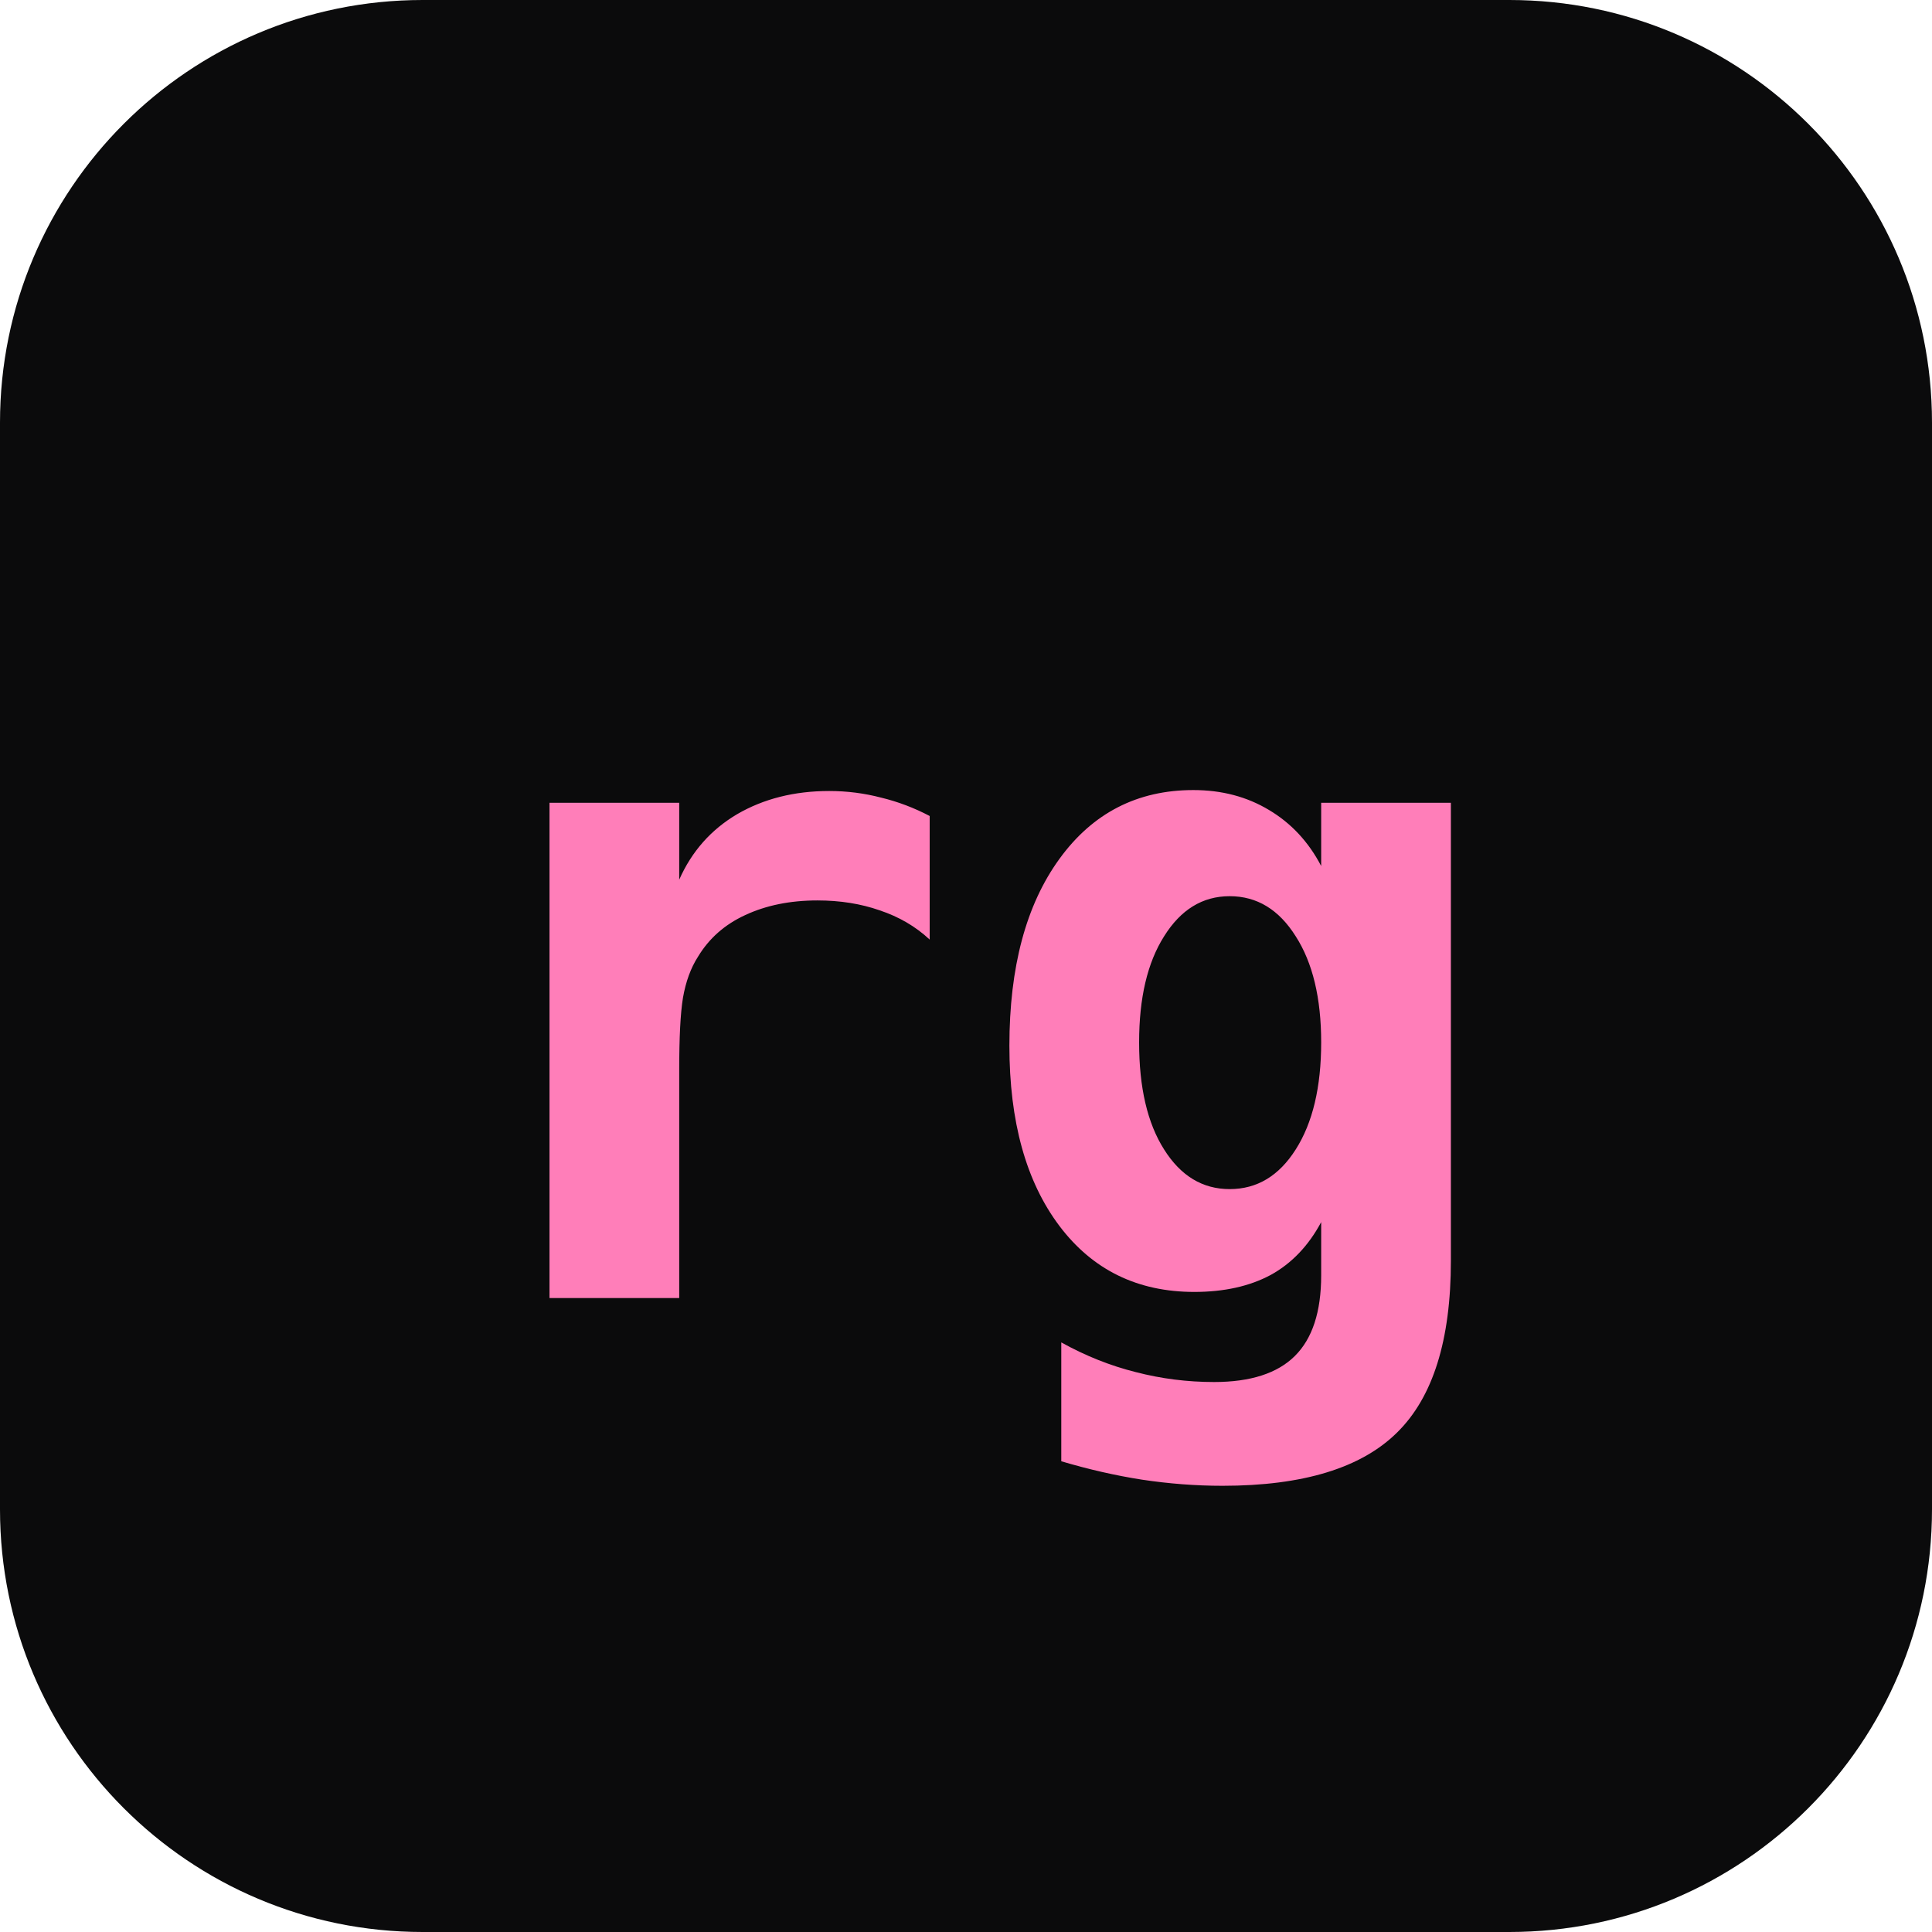
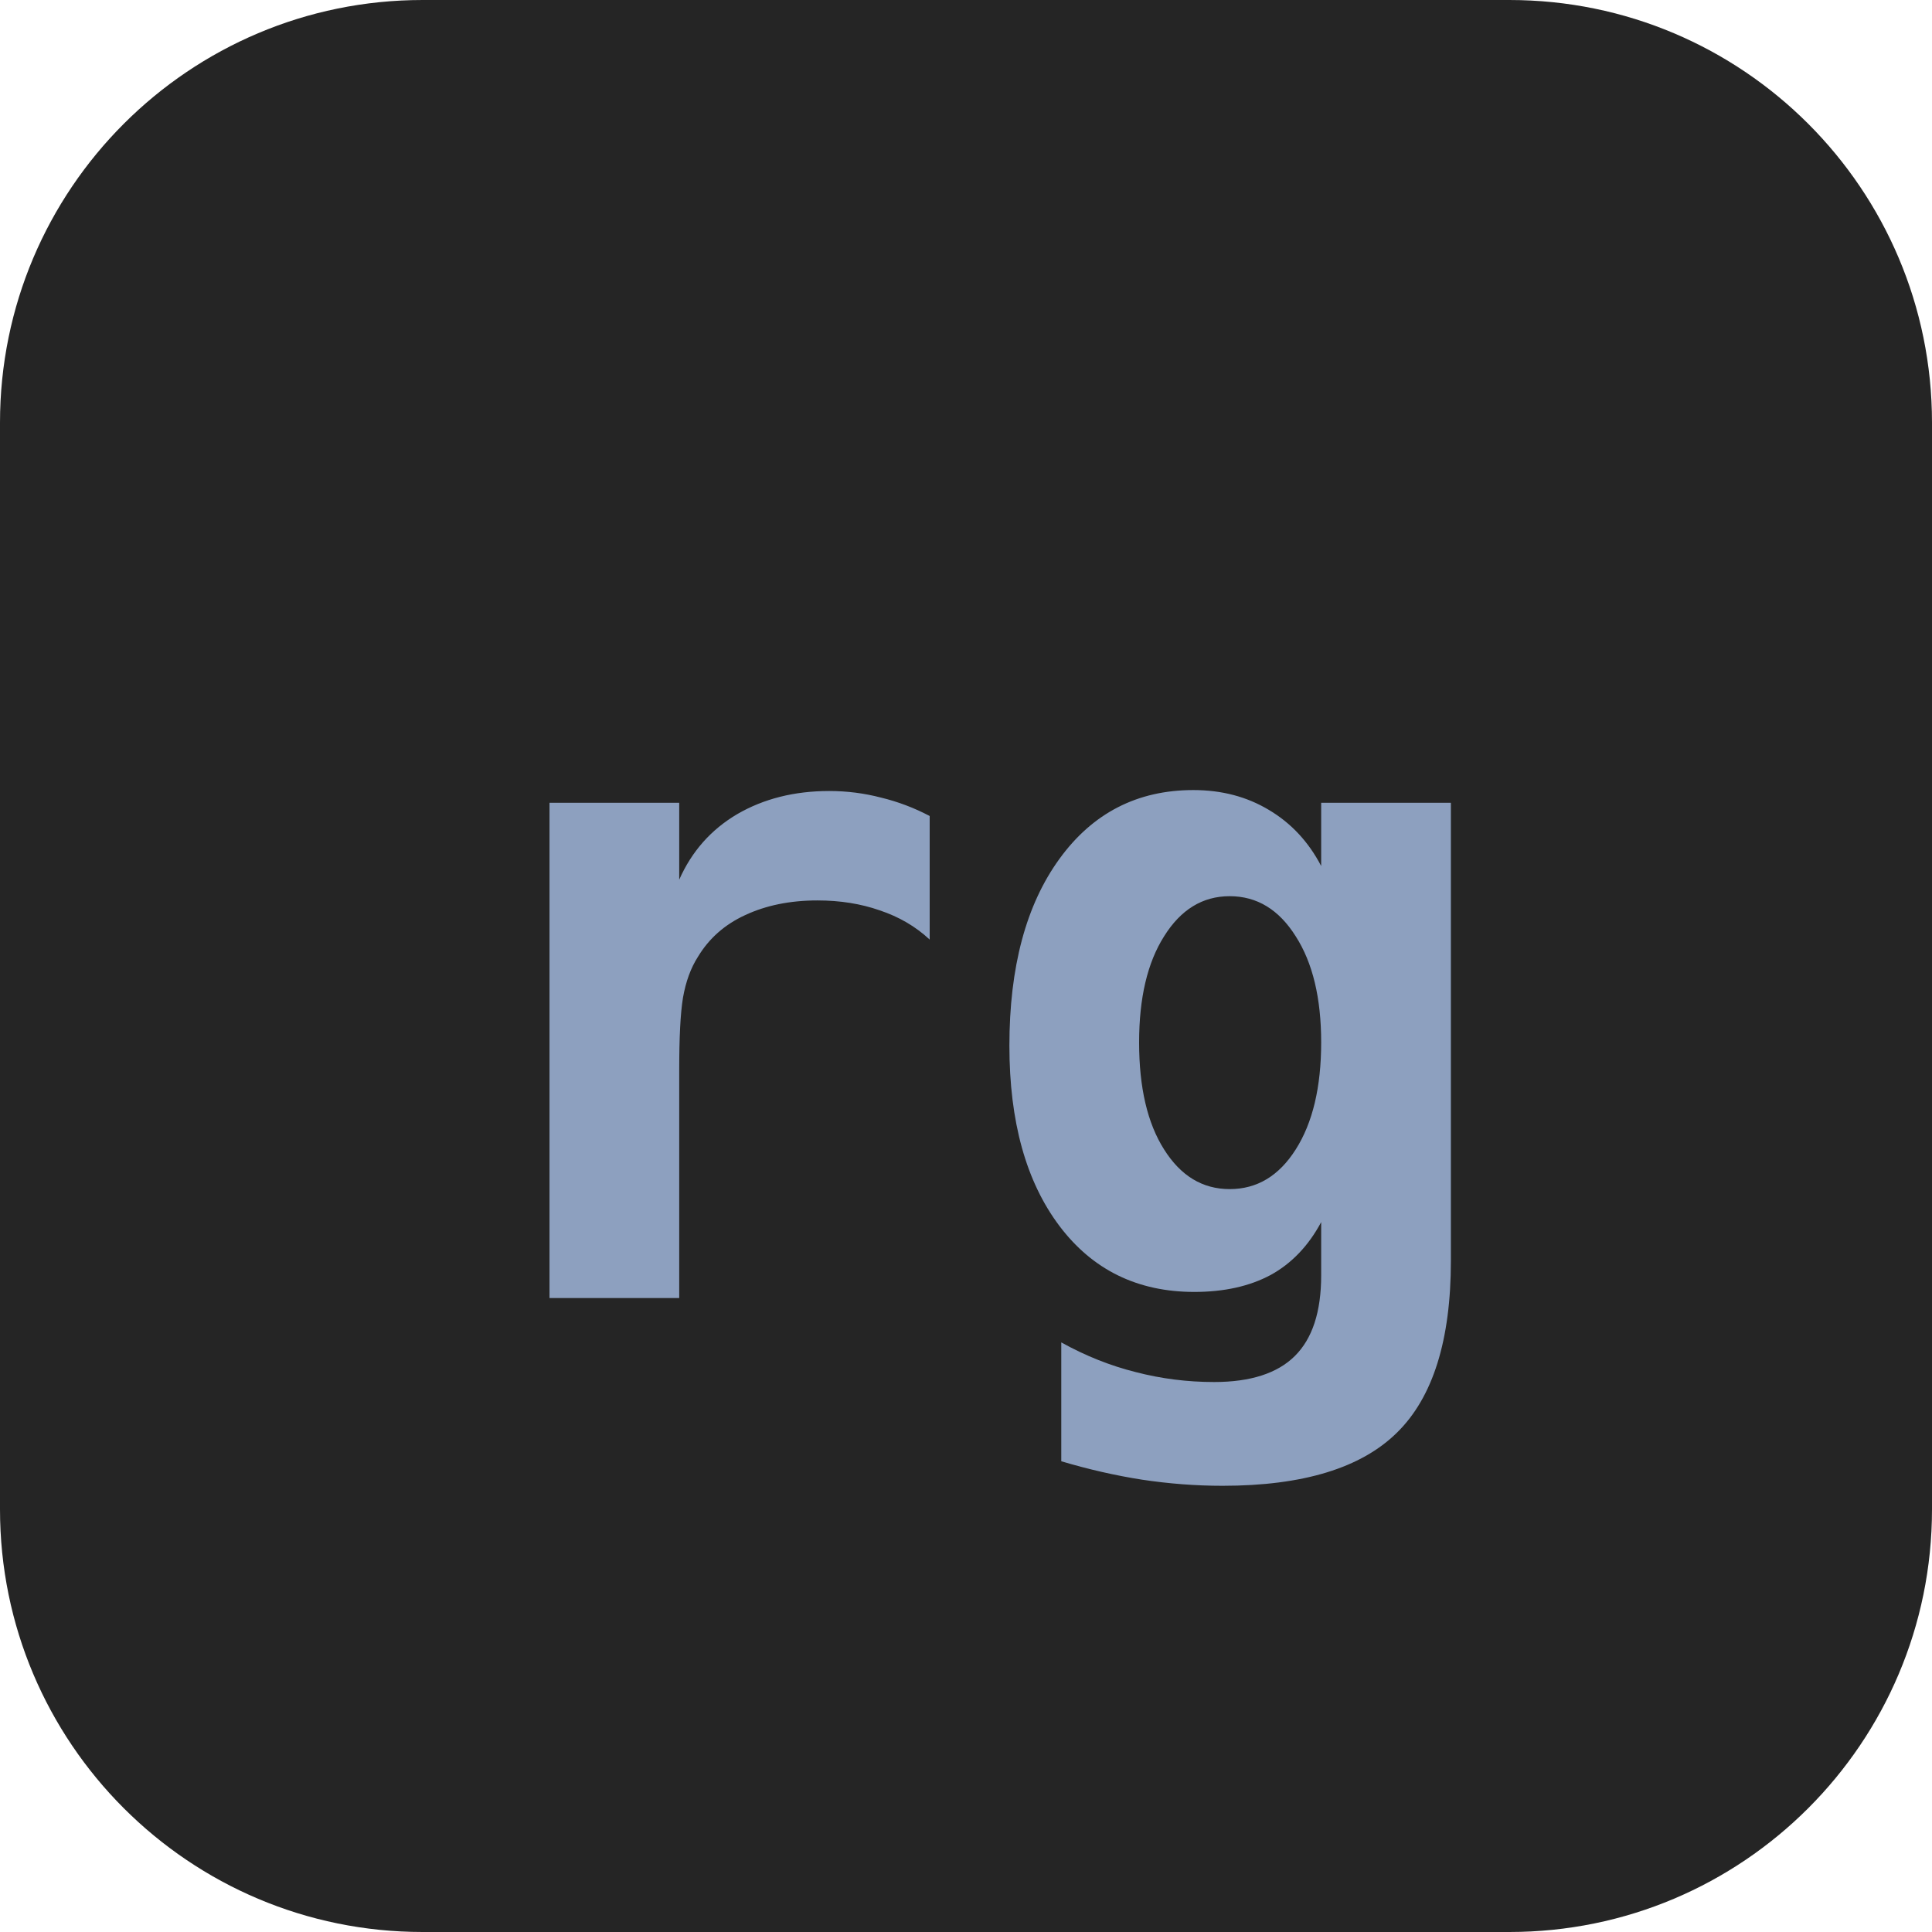
<svg xmlns="http://www.w3.org/2000/svg" viewBox="0 0 64 64">
-   <rect width="64" height="64" rx="14" fill="#0b0b0c" />
-   <text x="32" y="43" text-anchor="middle" font-family="monospace" font-size="30" font-weight="700" fill="#ff7eb9">rg</text>
+   <rect width="64" height="64" rx="14" fill="#252525" />
+   <text x="32" y="43" text-anchor="middle" font-family="monospace" font-size="30" font-weight="700" fill="#8da0bf">rg</text>
</svg>
